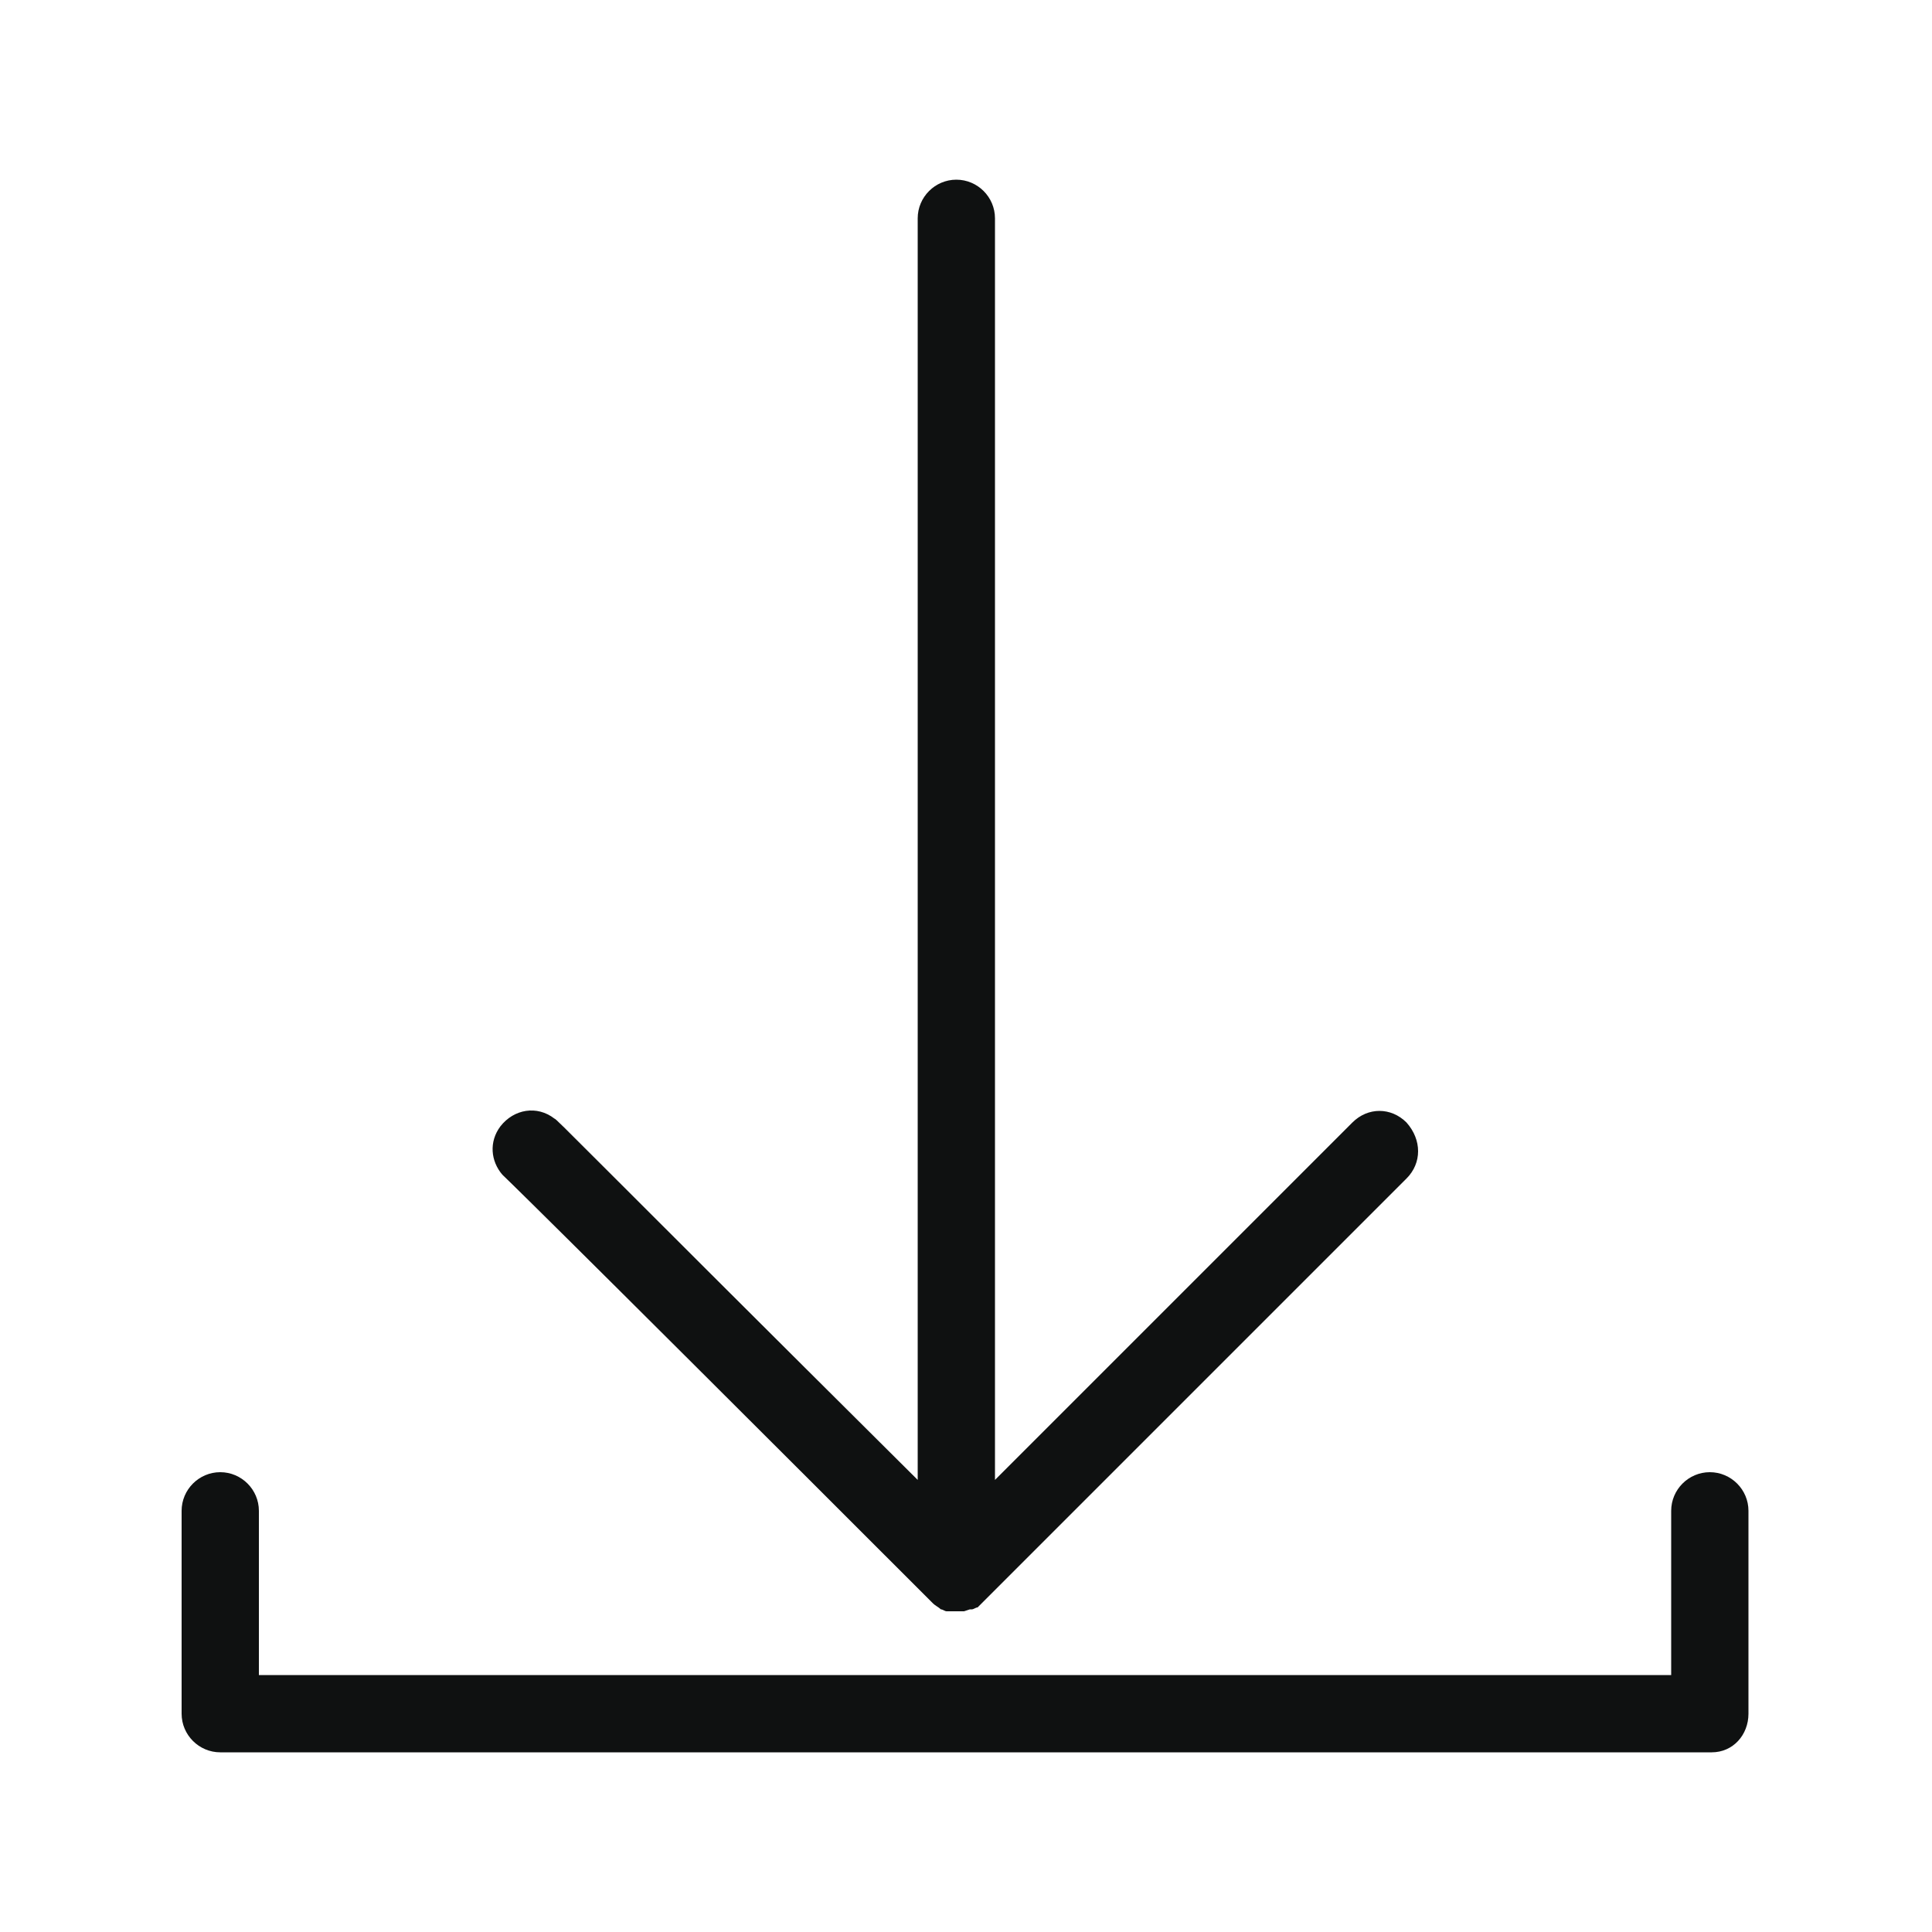
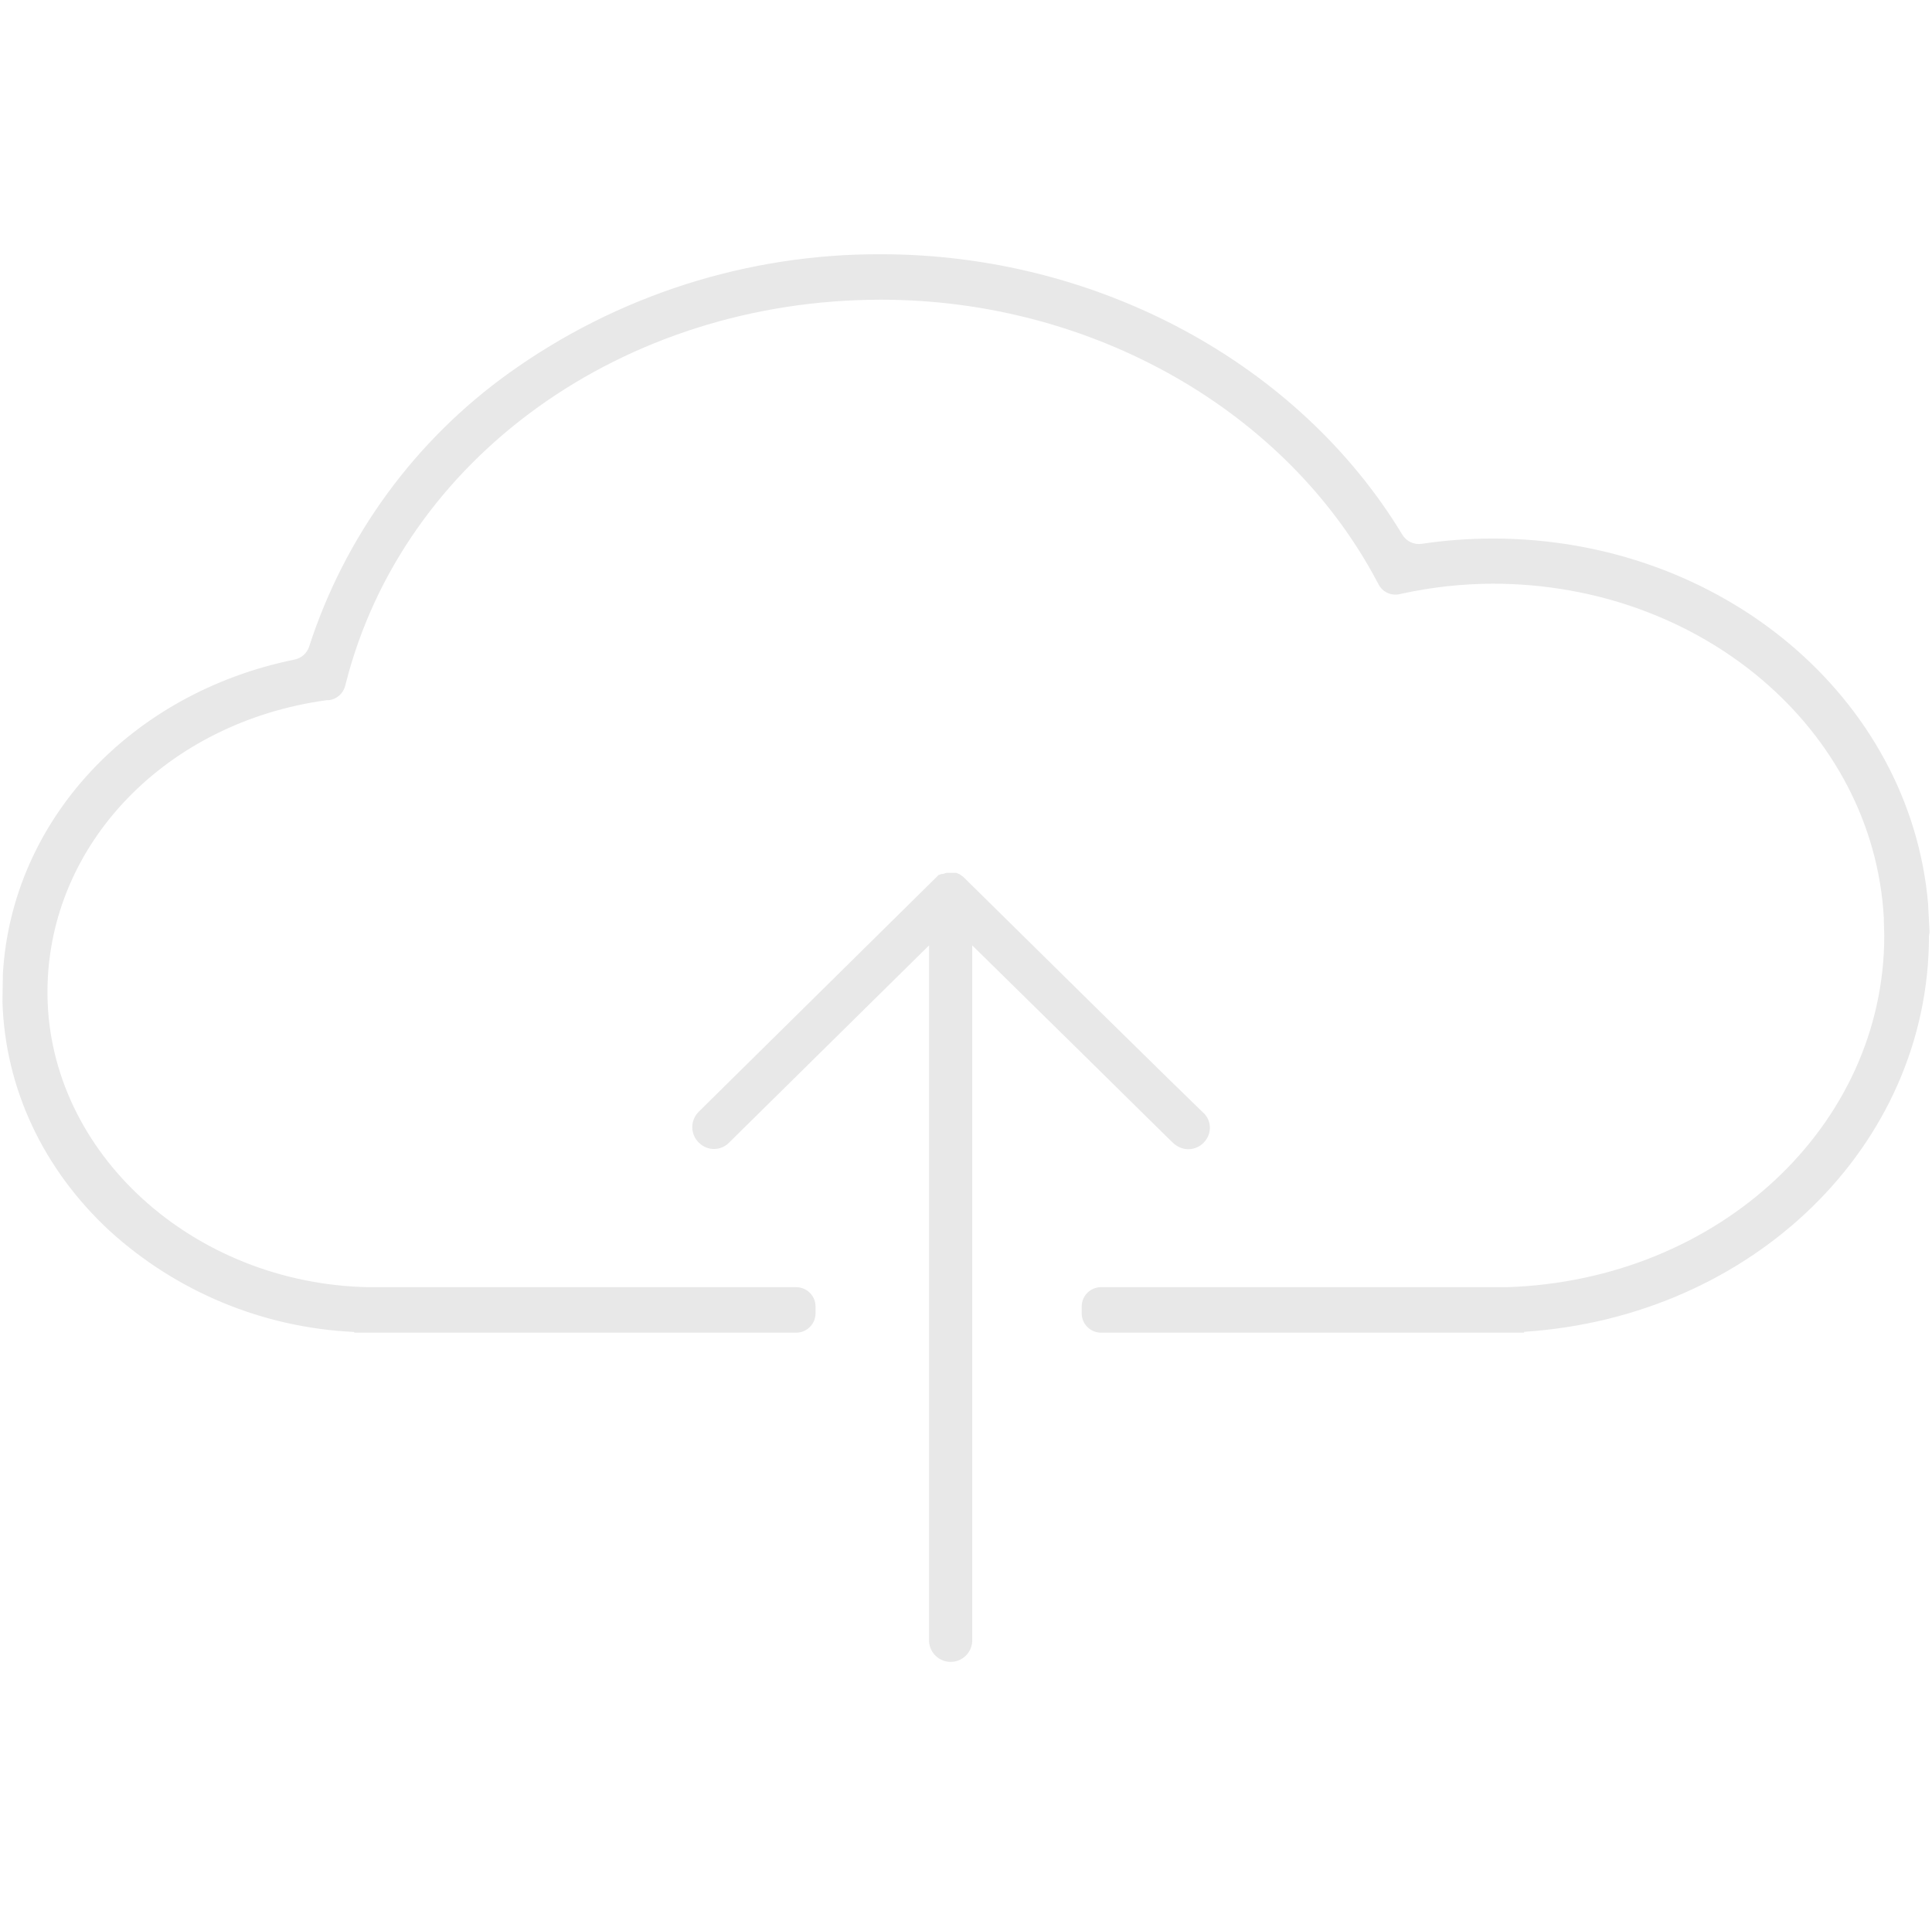
- <svg xmlns="http://www.w3.org/2000/svg" version="1.1" id="Слой_1" x="0px" y="0px" viewBox="0 0 100 100" style="enable-background:new 0 0 100 100;" xml:space="preserve">
-   <style type="text/css">
- 	.st0{fill:#0F1111;}
- </style>
-   <g id="Слой_7">
-     <path class="st0" d="M88.6,90.7H11.4c-1.1,0-2-0.9-2-2V78.2c0-1.1,0.9-2,2-2s2,0.9,2,2v8.5h73.1v-8.5c0-1.1,0.9-2,2-2s2,0.9,2,2   v10.5C90.5,89.8,89.7,90.7,88.6,90.7z" />
-     <path class="st0" d="M72.8,58.1c-0.8-0.8-2-0.8-2.8,0c0,0,0,0,0,0L51.5,76.6V11.3c0-1.1-0.9-2-2-2s-2,0.9-2,2v65.3   C29.9,59.1,28.8,57.9,28.7,57.9c-0.9-0.7-2.1-0.5-2.8,0.4c-0.6,0.8-0.5,1.8,0.1,2.5c0,0,1.5,1.4,22.1,22l0.1,0.1l0.1,0.1   c0.1,0.1,0.3,0.2,0.4,0.3l0,0c0.1,0,0.2,0.1,0.3,0.1l0,0c0.1,0,0.3,0,0.4,0c0.1,0,0.3,0,0.4,0h0.1l0.3-0.1h0.1   c0.1,0,0.2-0.1,0.3-0.1c0.1-0.1,0.2-0.2,0.3-0.3L72.8,61C73.6,60.2,73.6,59,72.8,58.1C72.8,58.2,72.8,58.1,72.8,58.1z" />
+ <svg xmlns="http://www.w3.org/2000/svg" id="Слой_1" data-name="Слой 1" viewBox="0 0 299.51 297.23">
+   <defs>
+     <style>.cls-1{fill:#e8e8e8;}</style>
+   </defs>
+   <g id="Слой_7" data-name="Слой 7">
+     <path class="cls-1" d="M108.34,177.16a3.27,3.27,0,0,0,4.69,0h0l31-30.58V254.51a3.35,3.35,0,0,0,6.69,0V146.58c29.47,28.93,31.31,30.91,31.48,30.91a3.3,3.3,0,0,0,4.69-.66,3.2,3.2,0,0,0-.17-4.13s-2.51-2.32-37-36.36l-.17-.17-.17-.16c-.16-.17-.5-.34-.67-.5h0c-.16,0-.33-.17-.5-.17h-1.51l-.5.17H146c-.16,0-.33.16-.5.16l-.5.5-36.67,36.2a3.35,3.35,0,0,0,0,4.79Z" />
+     <path class="cls-1" d="M299.13,144.54l-.23-4.46c-2.8-31.9-32-56.58-67.5-56.58a75.07,75.07,0,0,0-11,.82,3,3,0,0,1-3-1.41c-16.06-26.56-47.25-43.49-80.84-43.49A98.34,98.34,0,0,0,78.92,57.83a84,84,0,0,0-31,42.44,3,3,0,0,1-2.27,2C20.29,107.43,1.86,127.15.45,150.93l-.07,4.4C.79,168.71,6.66,181.27,17,190.85a60.43,60.43,0,0,0,37.88,15.67l.06.11h68.49a3,3,0,0,0,3-2.95v-1.1a3,3,0,0,0-3-3h-65l-1.37,0C29.85,199,7.64,178.73,7.36,154.31v-.92c.24-22.6,18.46-41.45,43.32-44.83l.36,0a3,3,0,0,0,2.47-2.2l.09-.36c8.87-35,43-59.53,83-59.53,32.69,0,62.88,17.19,76.92,43.78l.2.37a2.93,2.93,0,0,0,3.22,1.51l.41-.09A67.48,67.48,0,0,1,231.4,90.5c32.45,0,59,22.72,60.64,51.79l0,.38c0,.79.07,1.59.07,2.4,0,29.48-25.68,53.43-58.47,54.51l-1,0h-62a3,3,0,0,0-2.95,3v1.1a3,3,0,0,0,2.95,2.95h63.06l2.57,0,0-.13c35.4-2.31,62.77-28.85,62.77-61.38Z" />
  </g>
</svg>
